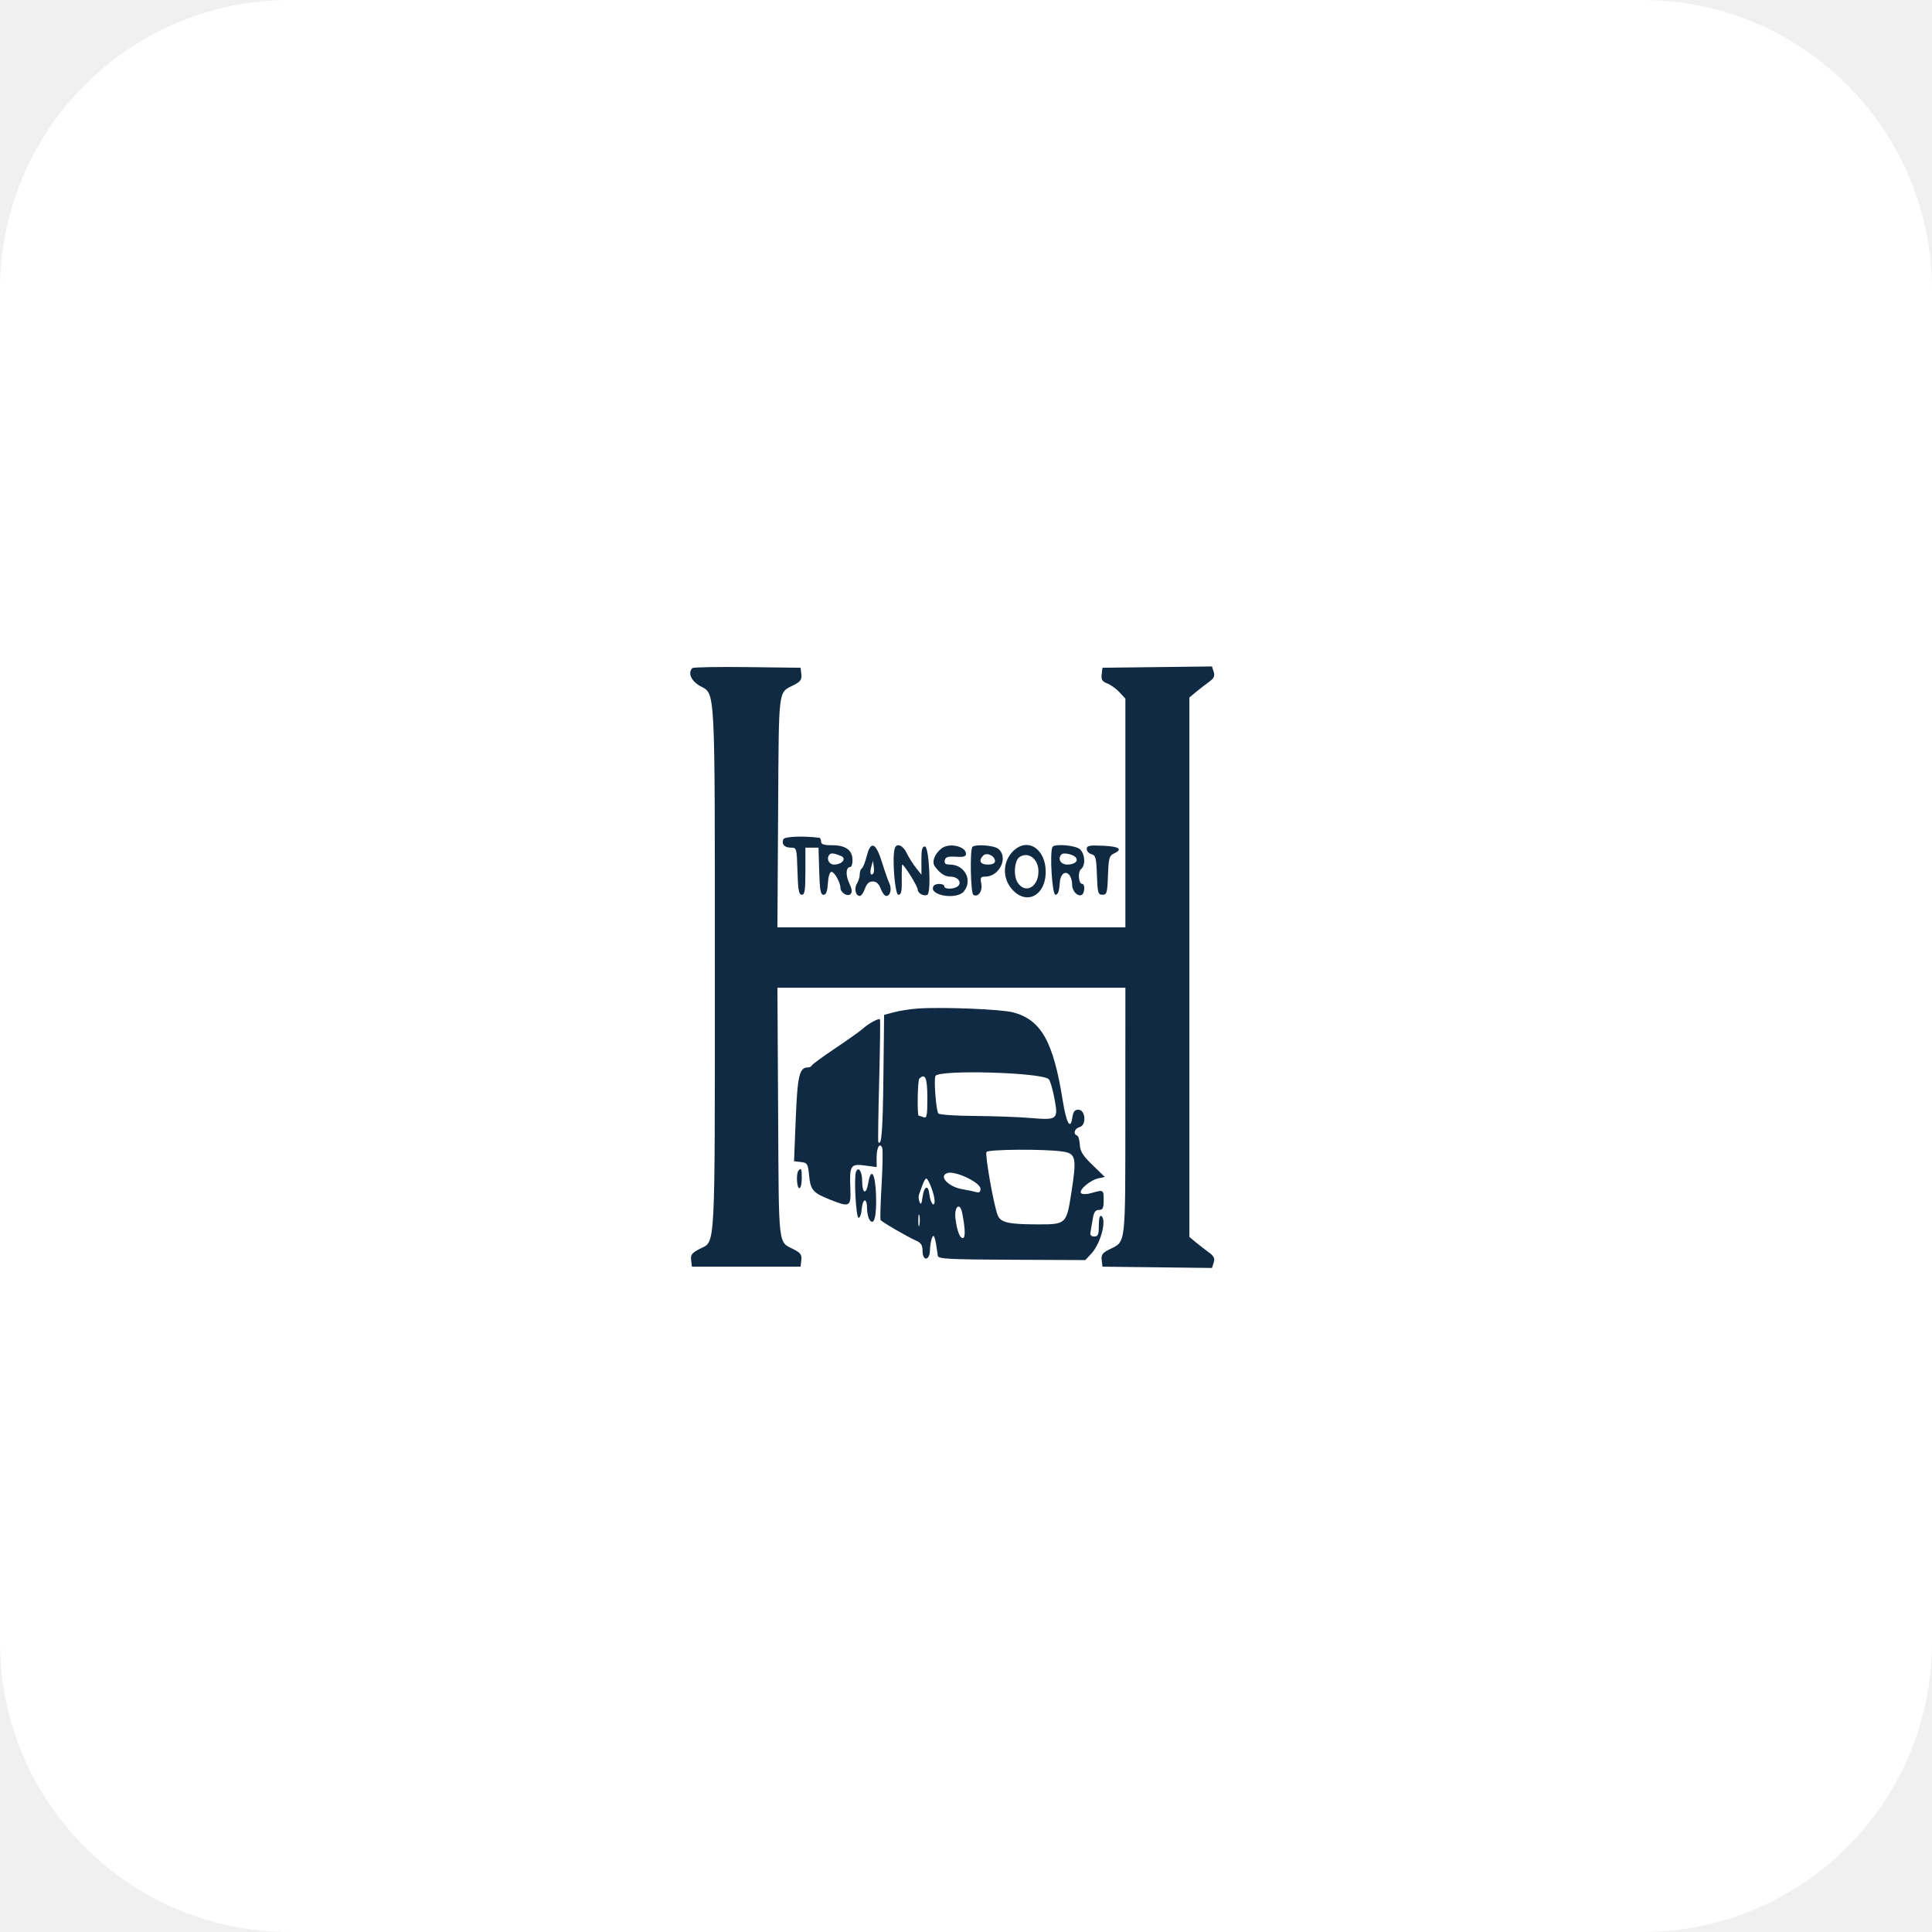
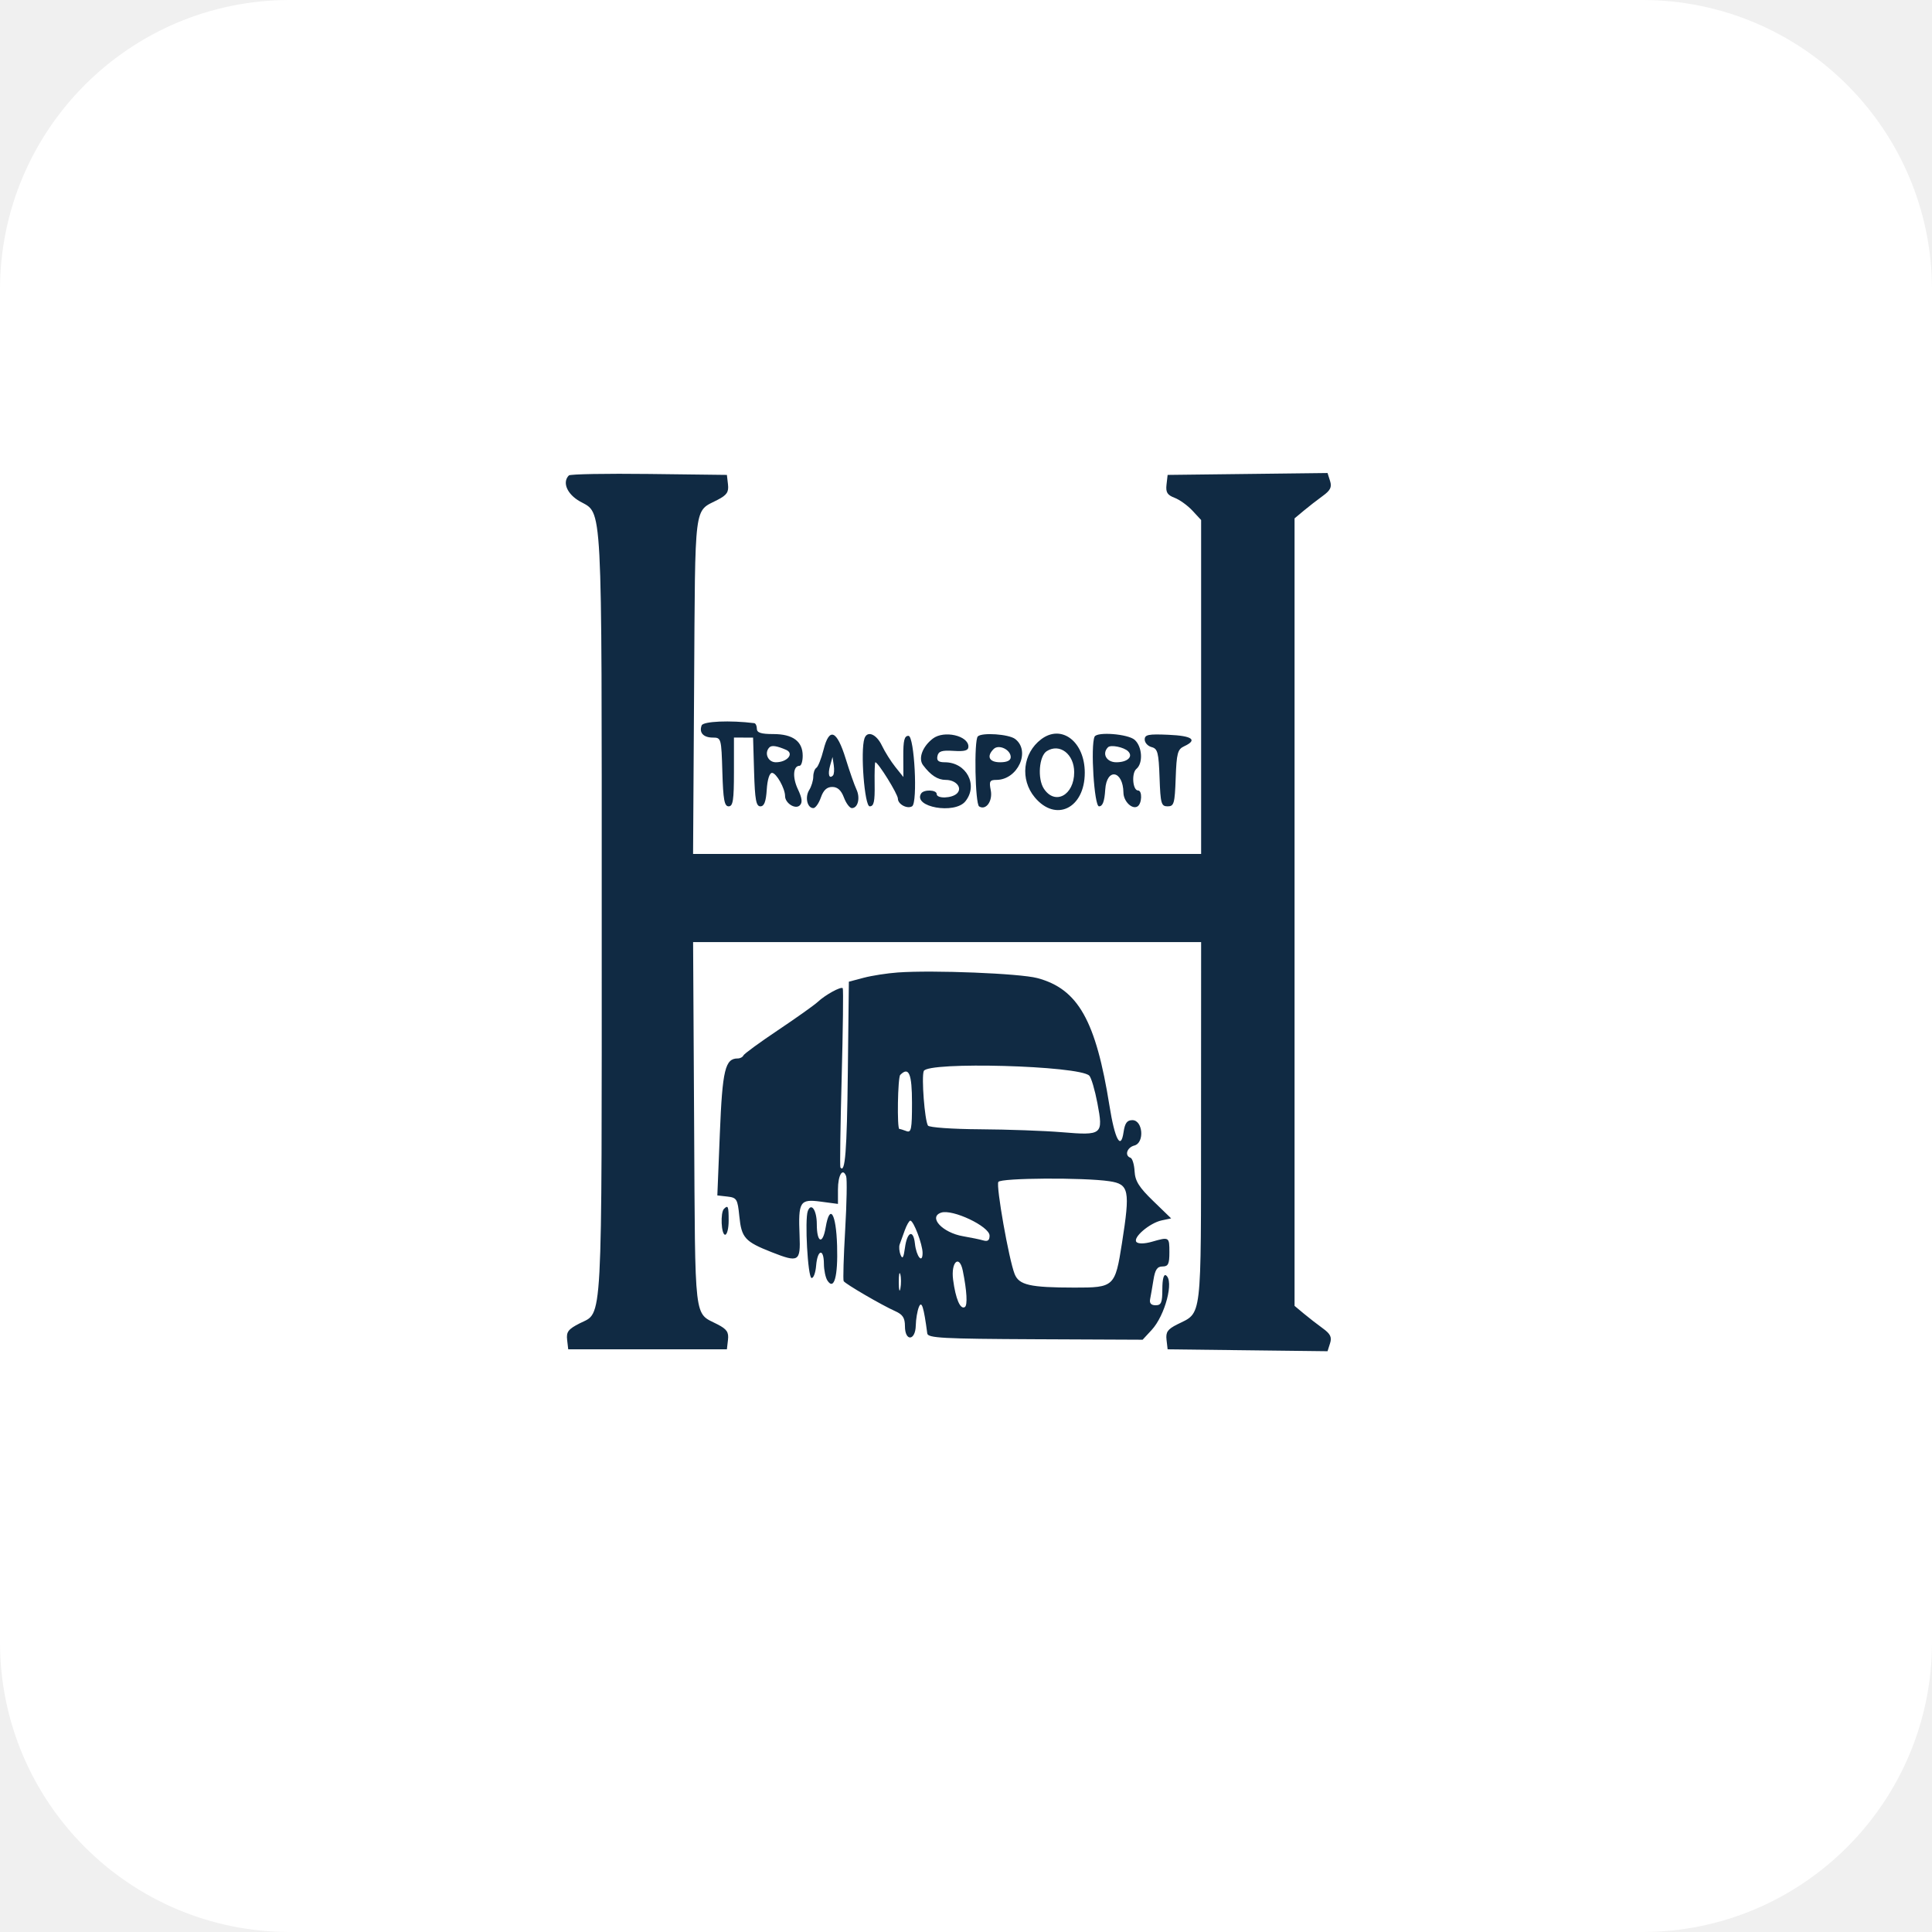
<svg xmlns="http://www.w3.org/2000/svg" viewBox="0 0 400 400">
  <rect width="400" height="400" rx="60" fill="white" />
-   <g transform="translate(75, 112) scale(0.5)">
+   <g transform="translate(18, 60) scale(0.73)">
    <path d="M 136.685 52.648 C 134.737 54.596, 136.176 57.971, 139.831 60.025 C 146.292 63.657, 146 58.100, 146 177.274 C 146 296.300, 146.353 289.759, 139.742 293.132 C 136.508 294.782, 135.928 295.544, 136.189 297.802 L 136.500 300.500 159 300.500 L 181.500 300.500 181.811 297.807 C 182.062 295.631, 181.497 294.791, 178.860 293.428 C 172.067 289.915, 172.529 293.853, 172.208 236.822 L 171.916 185 243.958 185 L 316 185 315.978 236.250 C 315.953 293.192, 316.350 289.848, 309.189 293.449 C 306.496 294.804, 305.936 295.617, 306.189 297.807 L 306.500 300.500 329.177 300.769 L 351.853 301.037 352.566 298.794 C 353.124 297.033, 352.675 296.114, 350.478 294.525 C 348.938 293.411, 346.513 291.526, 345.089 290.337 L 342.500 288.173 342.500 176.500 L 342.500 64.827 345.089 62.663 C 346.513 61.474, 348.938 59.589, 350.478 58.475 C 352.675 56.886, 353.124 55.967, 352.566 54.206 L 351.853 51.963 329.177 52.231 L 306.500 52.500 306.184 55.250 C 305.932 57.437, 306.399 58.201, 308.472 58.989 C 309.905 59.534, 312.184 61.175, 313.538 62.636 L 316 65.292 316 112.646 L 316 160 243.955 160 L 171.909 160 172.205 112.178 C 172.530 59.573, 172.086 63.075, 178.860 59.572 C 181.497 58.209, 182.062 57.369, 181.811 55.193 L 181.500 52.500 159.435 52.231 C 147.300 52.084, 137.062 52.271, 136.685 52.648 M 174.346 123.542 C 173.555 125.601, 174.840 127, 177.523 127 C 179.879 127, 179.933 127.199, 180.214 136.750 C 180.445 144.623, 180.789 146.500, 182 146.500 C 183.231 146.500, 183.500 144.750, 183.500 136.749 L 183.500 126.997 186.214 126.999 L 188.928 127 189.214 136.750 C 189.445 144.623, 189.789 146.500, 191 146.500 C 192.080 146.500, 192.585 145.170, 192.805 141.750 C 192.988 138.897, 193.587 137.003, 194.305 137.008 C 195.519 137.016, 198 141.427, 198 143.577 C 198 145.614, 200.935 147.465, 202.184 146.216 C 202.983 145.417, 202.834 144.170, 201.638 141.650 C 200.045 138.293, 200.277 135, 202.107 135 C 202.598 135, 203 133.720, 203 132.155 C 203 128.062, 200.210 126, 194.671 126 C 191.186 126, 190 125.619, 190 124.500 C 190 123.675, 189.662 122.958, 189.250 122.906 C 182.426 122.050, 174.793 122.376, 174.346 123.542 M 208.908 130.450 C 208.273 132.971, 207.359 135.278, 206.877 135.576 C 206.395 135.874, 206 136.998, 206 138.073 C 206 139.148, 205.479 140.861, 204.842 141.881 C 203.579 143.904, 204.291 147, 206.021 147 C 206.617 147, 207.575 145.650, 208.150 144 C 208.881 141.902, 209.852 141, 211.379 141 C 212.886 141, 213.912 141.929, 214.694 144 C 215.317 145.650, 216.329 147, 216.945 147 C 218.675 147, 219.378 144.104, 218.236 141.683 C 217.669 140.482, 216.302 136.575, 215.197 133 C 212.677 124.846, 210.538 123.979, 208.908 130.450 M 220.513 127.250 C 219.324 130.753, 220.540 146.500, 222 146.500 C 223.184 146.500, 223.480 145.182, 223.403 140.250 C 223.350 136.813, 223.441 134, 223.605 134 C 224.397 134, 230 143.044, 230 144.323 C 230 145.911, 232.655 147.331, 234.033 146.480 C 235.665 145.471, 234.684 126.500, 233 126.500 C 231.834 126.500, 231.507 127.803, 231.530 132.342 L 231.559 138.185 229.282 135.342 C 228.030 133.779, 226.308 131.037, 225.456 129.250 C 223.896 125.979, 221.301 124.929, 220.513 127.250 M 239.913 127.282 C 236.960 129.549, 235.712 132.929, 237.132 134.814 C 239.310 137.706, 241.300 139, 243.569 139 C 246.488 139, 248.364 141.236, 246.776 142.824 C 245.344 144.256, 241 144.389, 241 143 C 241 141.775, 237.326 141.664, 236.583 142.866 C 234.206 146.712, 246.106 148.823, 249.127 145.091 C 252.863 140.478, 249.455 134, 243.292 134 C 241.499 134, 240.949 133.537, 241.214 132.250 C 241.500 130.863, 242.447 130.556, 245.787 130.768 C 248.964 130.970, 250 130.672, 250 129.553 C 250 126.431, 243.057 124.868, 239.913 127.282 M 252.667 126.667 C 251.560 127.773, 251.903 145.822, 253.044 146.527 C 254.991 147.731, 256.947 144.986, 256.333 141.913 C 255.833 139.415, 256.058 139, 257.910 139 C 263.972 139, 267.743 130.803, 263.250 127.392 C 261.437 126.015, 253.839 125.495, 252.667 126.667 M 270.635 127.476 C 265.415 131.430, 264.594 138.891, 268.821 143.954 C 274.784 151.097, 283 147.046, 283 136.962 C 283 128.154, 276.412 123.100, 270.635 127.476 M 285.778 126.750 C 284.594 129.357, 285.685 146.500, 287.034 146.500 C 288.073 146.500, 288.589 145.118, 288.805 141.750 C 289.207 135.482, 293.873 136.275, 293.968 142.628 C 294.005 145.095, 296.433 147.469, 297.956 146.527 C 299.223 145.744, 299.356 142, 298.117 142 C 296.586 142, 296.202 137.077, 297.640 135.884 C 299.585 134.270, 299.319 129.598, 297.171 127.655 C 295.311 125.971, 286.451 125.267, 285.778 126.750 M 300 127.548 C 300 128.450, 300.883 129.418, 301.961 129.700 C 303.675 130.148, 303.959 131.240, 304.211 138.357 C 304.473 145.737, 304.687 146.500, 306.500 146.500 C 308.310 146.500, 308.527 145.738, 308.787 138.471 C 309.038 131.442, 309.335 130.322, 311.173 129.471 C 315.096 127.657, 313.531 126.501, 306.750 126.204 C 301.041 125.954, 300 126.162, 300 127.548 M 193.568 129.765 C 191.999 131.335, 193.138 134, 195.378 134 C 198.645 134, 200.687 131.509, 198.276 130.466 C 195.676 129.341, 194.210 129.123, 193.568 129.765 M 257.153 130.247 C 255.062 132.338, 255.880 134, 259 134 C 260.968 134, 262 133.496, 262 132.535 C 262 130.410, 258.597 128.803, 257.153 130.247 M 289.592 129.742 C 287.794 131.539, 289.152 134, 291.941 134 C 295.102 134, 296.812 132.412, 295.289 130.889 C 294.109 129.709, 290.376 128.957, 289.592 129.742 M 272.215 130.846 C 270.031 132.232, 269.537 138.645, 271.395 141.481 C 274.553 146.300, 280 143.354, 280 136.826 C 280 131.676, 275.887 128.516, 272.215 130.846 M 210.769 134.956 C 210.078 137.417, 210.491 138.842, 211.581 137.753 C 211.900 137.433, 212.004 136.121, 211.810 134.836 L 211.459 132.500 210.769 134.956 M 230 193.615 C 226.975 193.830, 222.609 194.507, 220.297 195.120 L 216.093 196.234 215.797 222.035 C 215.540 244.360, 215.040 250.746, 213.693 248.917 C 213.524 248.687, 213.686 237.250, 214.052 223.500 C 214.419 209.750, 214.556 198.312, 214.358 198.082 C 213.868 197.514, 209.443 199.938, 207.267 201.966 C 206.295 202.872, 201.225 206.476, 196 209.976 C 190.775 213.475, 186.350 216.712, 186.167 217.169 C 185.983 217.626, 185.266 218, 184.572 218 C 181.006 218, 180.231 221.239, 179.506 239.174 L 178.791 256.847 181.646 257.174 C 184.300 257.477, 184.537 257.867, 185.027 262.741 C 185.645 268.890, 186.598 269.949, 194.206 272.947 C 201.880 275.972, 202.416 275.650, 202.112 268.199 C 201.719 258.586, 202.193 257.824, 208.075 258.604 L 213 259.258 213 255.188 C 213 251.066, 214.349 248.861, 215.321 251.394 C 215.613 252.154, 215.489 259.014, 215.045 266.638 C 214.602 274.262, 214.410 280.795, 214.620 281.155 C 215.081 281.948, 225.423 287.974, 229.250 289.678 C 231.381 290.628, 232 291.590, 232 293.952 C 232 298.329, 234.975 298.133, 235.070 293.750 C 235.109 291.962, 235.505 289.600, 235.951 288.500 C 236.735 286.565, 237.333 288.450, 238.332 296 C 238.502 297.293, 242.736 297.519, 268.970 297.637 L 299.409 297.773 301.955 295.026 C 305.811 290.863, 308.387 280.976, 306 279.500 C 305.389 279.122, 305 280.656, 305 283.441 C 305 287.259, 304.690 288, 303.094 288 C 301.811 288, 301.302 287.428, 301.538 286.250 C 301.732 285.288, 302.160 282.813, 302.490 280.750 C 302.946 277.900, 303.560 277, 305.045 277 C 306.659 277, 307 276.302, 307 273 C 307 268.593, 306.970 268.575, 302.034 269.990 C 299.985 270.578, 298.214 270.614, 297.680 270.080 C 296.477 268.877, 301.368 264.660, 304.813 263.931 L 307.500 263.361 302.410 258.431 C 298.380 254.528, 297.279 252.770, 297.128 250 C 297.023 248.075, 296.501 246.350, 295.968 246.167 C 294.221 245.565, 294.956 243.245, 297.069 242.692 C 300.004 241.925, 299.496 235.500, 296.500 235.500 C 294.988 235.500, 294.378 236.333, 294 238.913 C 293.233 244.144, 291.527 240.967, 290.019 231.500 C 286.152 207.224, 281.093 198.269, 269.515 195.202 C 264.544 193.886, 240.052 192.902, 230 193.615 M 237.331 221.579 C 236.656 223.339, 237.598 235.541, 238.525 237.041 C 238.854 237.573, 245.432 238.039, 253.309 238.087 C 261.114 238.135, 271.550 238.511, 276.500 238.923 C 287.996 239.881, 288.284 239.645, 286.585 230.697 C 285.875 226.955, 284.838 223.438, 284.281 222.881 C 281.427 220.027, 238.385 218.833, 237.331 221.579 M 230.667 222.667 C 229.953 223.380, 229.716 238, 230.418 238 C 230.648 238, 231.548 238.273, 232.418 238.607 C 233.785 239.132, 234 238.045, 234 230.607 C 234 222.322, 233.116 220.217, 230.667 222.667 M 258.488 253.019 C 257.788 254.152, 261.474 275.001, 263.105 279.131 C 264.345 282.271, 267.431 282.973, 280.059 282.989 C 291.353 283.004, 291.604 282.768, 293.552 270.365 C 295.911 255.345, 295.570 253.661, 290 252.824 C 282.732 251.733, 259.193 251.878, 258.488 253.019 M 180.667 260.667 C 179.608 261.725, 179.894 268, 181 268 C 181.550 268, 182 266.200, 182 264 C 182 259.913, 181.834 259.499, 180.667 260.667 M 204.452 261.266 C 203.540 263.642, 204.443 279.998, 205.500 280.256 C 206.050 280.390, 206.640 278.813, 206.810 276.750 C 207.191 272.155, 208.994 271.746, 209.015 276.250 C 209.024 278.038, 209.474 280.175, 210.015 281 C 211.907 283.882, 213.021 279.851, 212.755 271.081 C 212.475 261.849, 210.680 259.015, 209.508 265.953 C 208.666 270.935, 207 270.302, 207 265 C 207 261.049, 205.422 258.737, 204.452 261.266 M 242.250 261.737 C 238.534 263.014, 242.664 267.435, 248.500 268.427 C 250.700 268.801, 253.287 269.338, 254.250 269.621 C 255.479 269.982, 256 269.574, 256 268.253 C 256 265.638, 245.449 260.638, 242.250 261.737 M 231.946 266.750 C 231.393 268.262, 230.743 270.063, 230.502 270.750 C 230.260 271.438, 230.385 272.788, 230.778 273.750 C 231.300 275.026, 231.630 274.475, 231.997 271.717 C 232.608 267.122, 234.376 266.362, 234.827 270.500 C 235.229 274.187, 237 276.362, 237 273.168 C 237 270.728, 234.451 264, 233.526 264 C 233.210 264, 232.498 265.238, 231.946 266.750 M 245.658 280.750 C 246.367 286.192, 247.701 289.303, 248.984 288.510 C 249.793 288.010, 249.569 283.959, 248.416 278.250 C 247.452 273.474, 244.999 275.697, 245.658 280.750 M 230.252 281.500 C 230.263 283.700, 230.468 284.482, 230.707 283.238 C 230.946 281.994, 230.937 280.194, 230.687 279.238 C 230.437 278.282, 230.241 279.300, 230.252 281.500" stroke="none" fill="#102a43" fill-rule="evenodd" />
  </g>
</svg>
